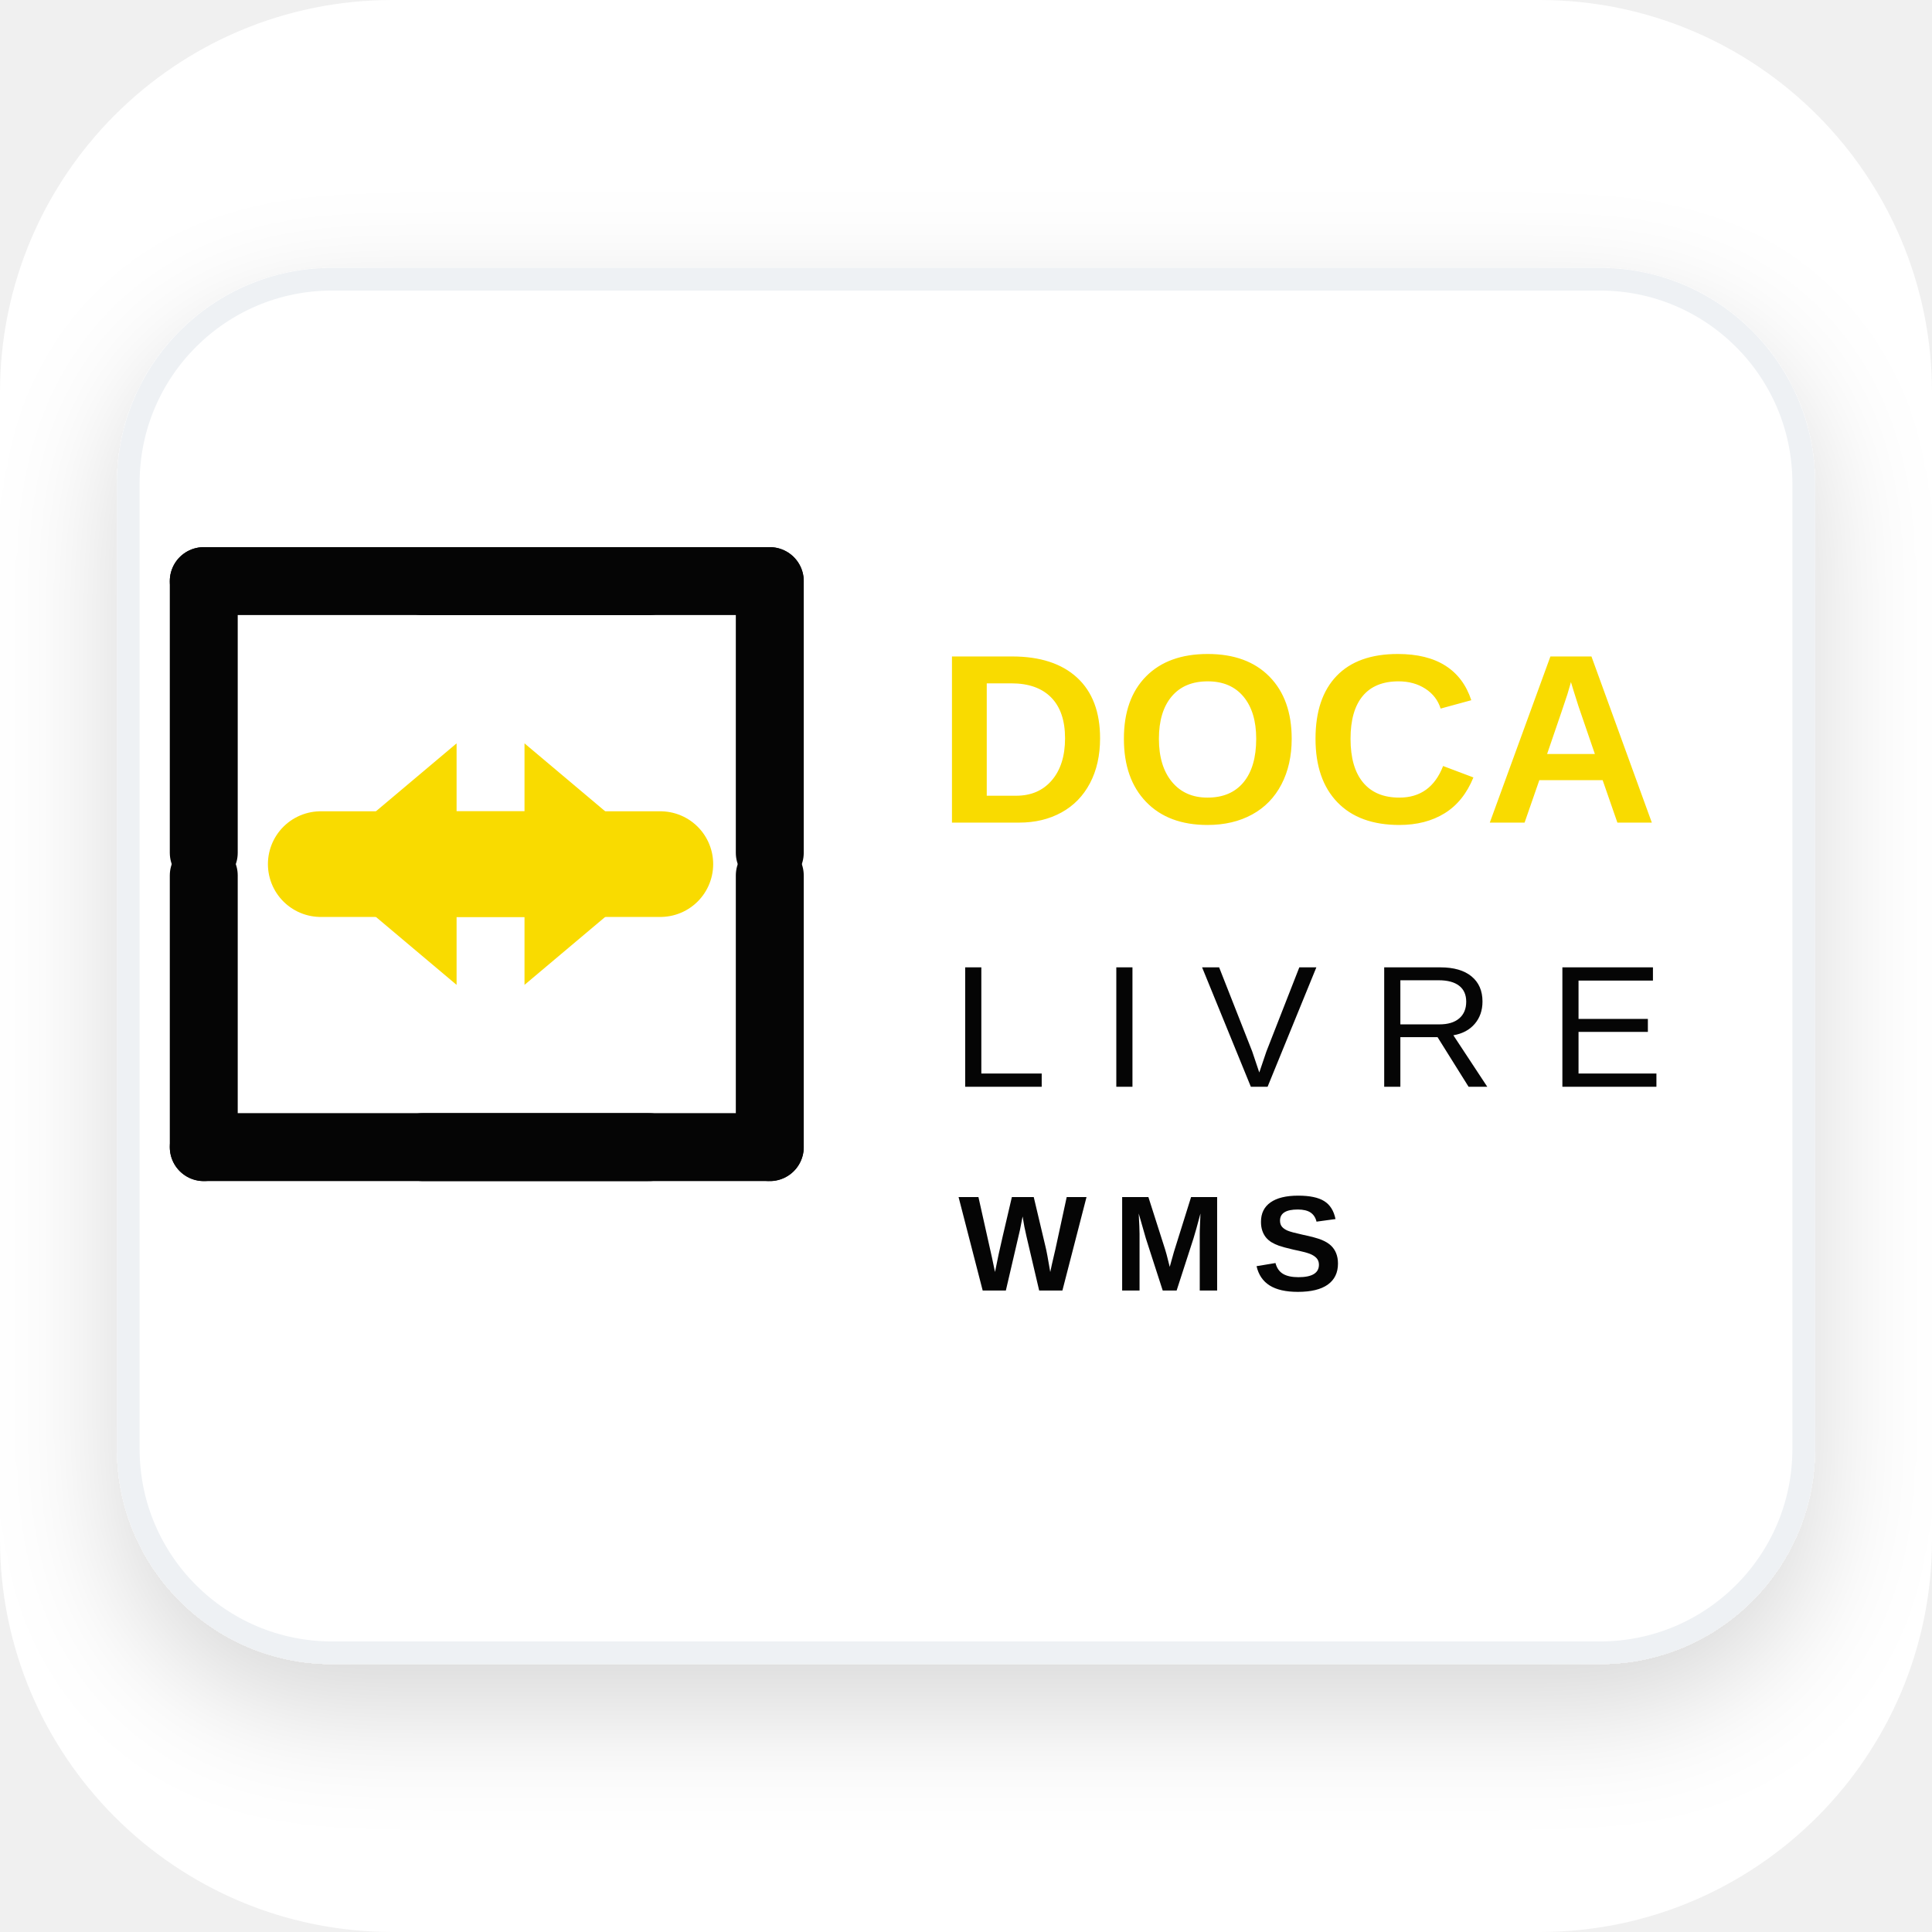
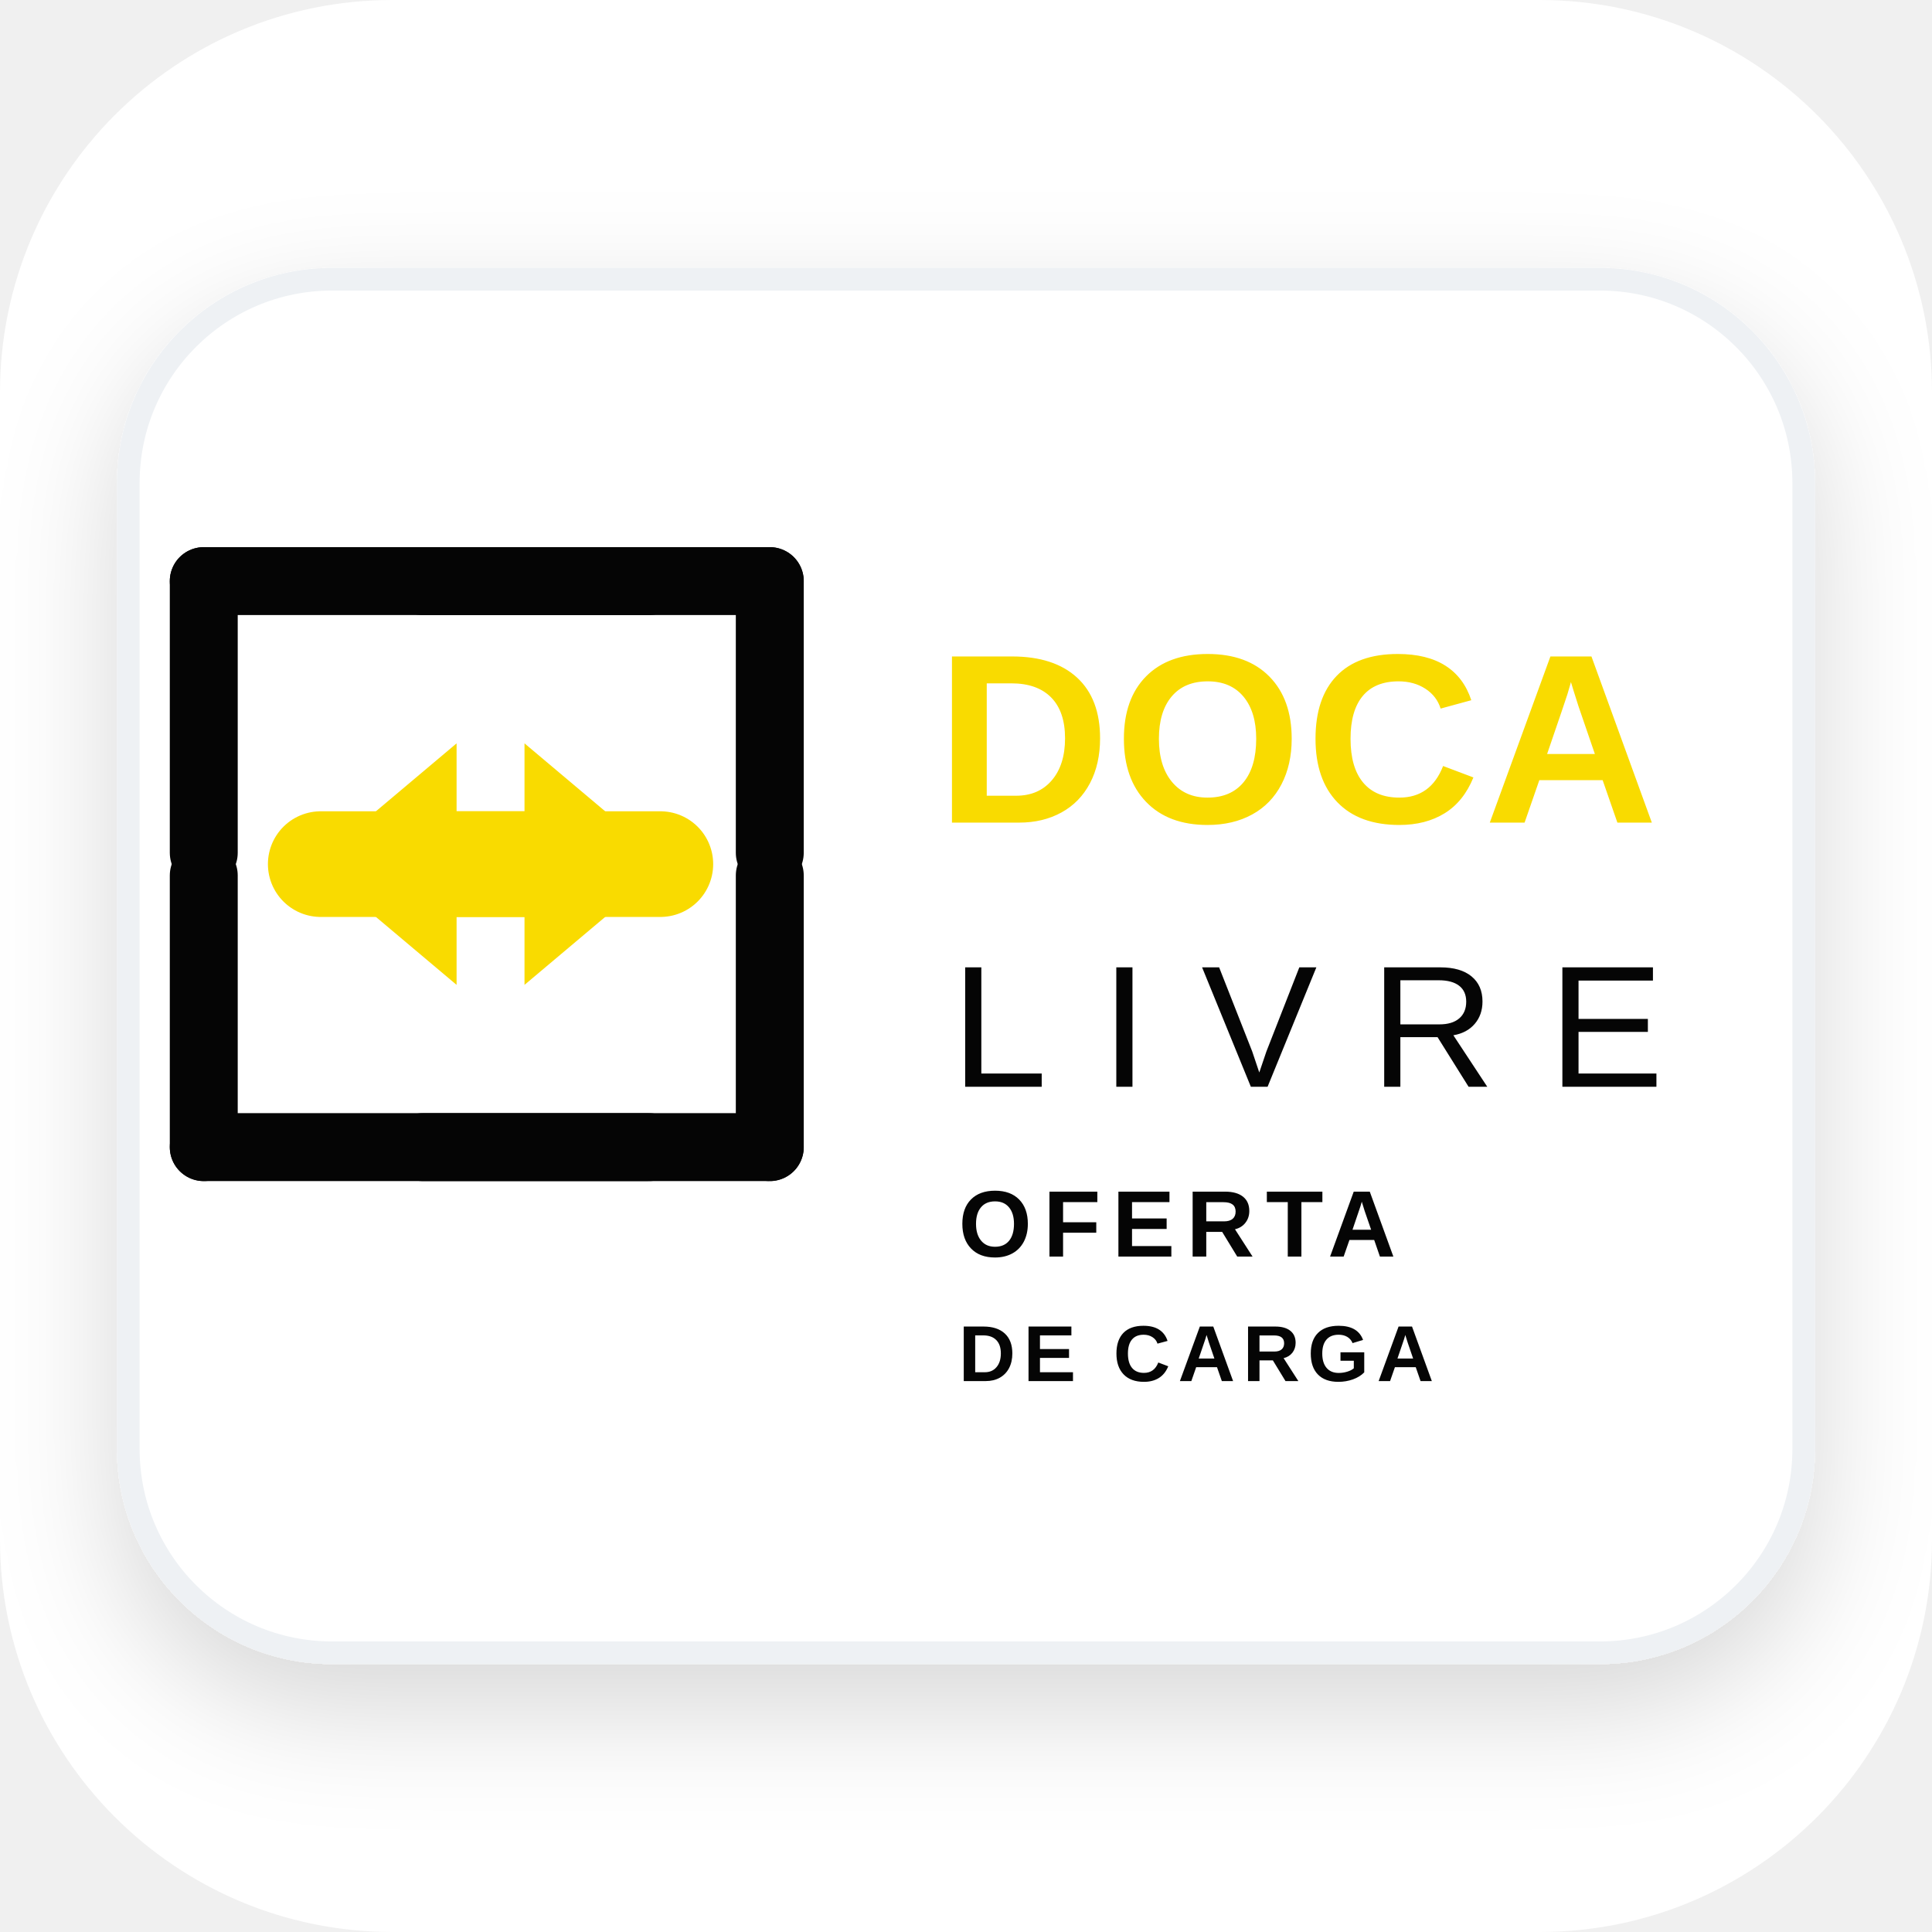
- <svg xmlns="http://www.w3.org/2000/svg" viewBox="0 0 512 512" role="img" aria-label="Doca Livre WMS Plus">
+ <svg xmlns="http://www.w3.org/2000/svg" viewBox="0 0 512 512" role="img" aria-label="Doca Livre Oferta de Carga">
  <defs>
    <filter id="shadow" x="-20%" y="-20%" width="140%" height="140%">
      <feDropShadow dx="0" dy="12" stdDeviation="16" flood-color="#000000" flood-opacity="0.16" />
    </filter>
  </defs>
  <rect width="512" height="512" rx="104" fill="#ffffff" />
  <rect x="34" y="74" width="444" height="364" rx="54" fill="#ffffff" stroke="#eef1f4" stroke-width="6" filter="url(#shadow)" />
  <g transform="translate(54 126)">
    <g transform="translate(0 28)">
      <path d="M0 0h118" stroke="#050505" stroke-width="18" stroke-linecap="round" />
      <path d="M0 150h118" stroke="#050505" stroke-width="18" stroke-linecap="round" />
      <path d="M0 0v72" stroke="#050505" stroke-width="18" stroke-linecap="round" />
      <path d="M0 150v-72" stroke="#050505" stroke-width="18" stroke-linecap="round" />
      <path d="M150 0H58" stroke="#050505" stroke-width="18" stroke-linecap="round" />
      <path d="M150 150H58" stroke="#050505" stroke-width="18" stroke-linecap="round" />
      <path d="M150 0v72" stroke="#050505" stroke-width="18" stroke-linecap="round" />
      <path d="M150 150v-72" stroke="#050505" stroke-width="18" stroke-linecap="round" />
      <path d="M31 75h56" stroke="#f9db00" stroke-width="28" stroke-linecap="round" />
      <path d="M29 75l38-32v64z" fill="#f9db00" />
      <path d="M121 75H65" stroke="#f9db00" stroke-width="28" stroke-linecap="round" />
      <path d="M123 75L85 43v64z" fill="#f9db00" />
    </g>
    <text x="194" y="92" fill="#f9db00" font-family="Arial Black, Arial, sans-serif" font-size="64" font-weight="900" letter-spacing="1">DOCA</text>
    <text x="198" y="162" fill="#050505" font-family="Arial, sans-serif" font-size="46" font-weight="500" letter-spacing="14">LIVRE</text>
-     <text x="200" y="216" fill="#050505" font-family="Arial Black, Arial, sans-serif" font-size="36" font-weight="900" letter-spacing="7">WMS</text>
+     <text x="200" y="207" fill="#050505" font-family="Arial Black, Arial, sans-serif" font-size="25" font-weight="900" letter-spacing="3">OFERTA</text>
+     <text x="200" y="240" fill="#050505" font-family="Arial Black, Arial, sans-serif" font-size="21" font-weight="900" letter-spacing="2">DE CARGA</text>
  </g>
</svg>
